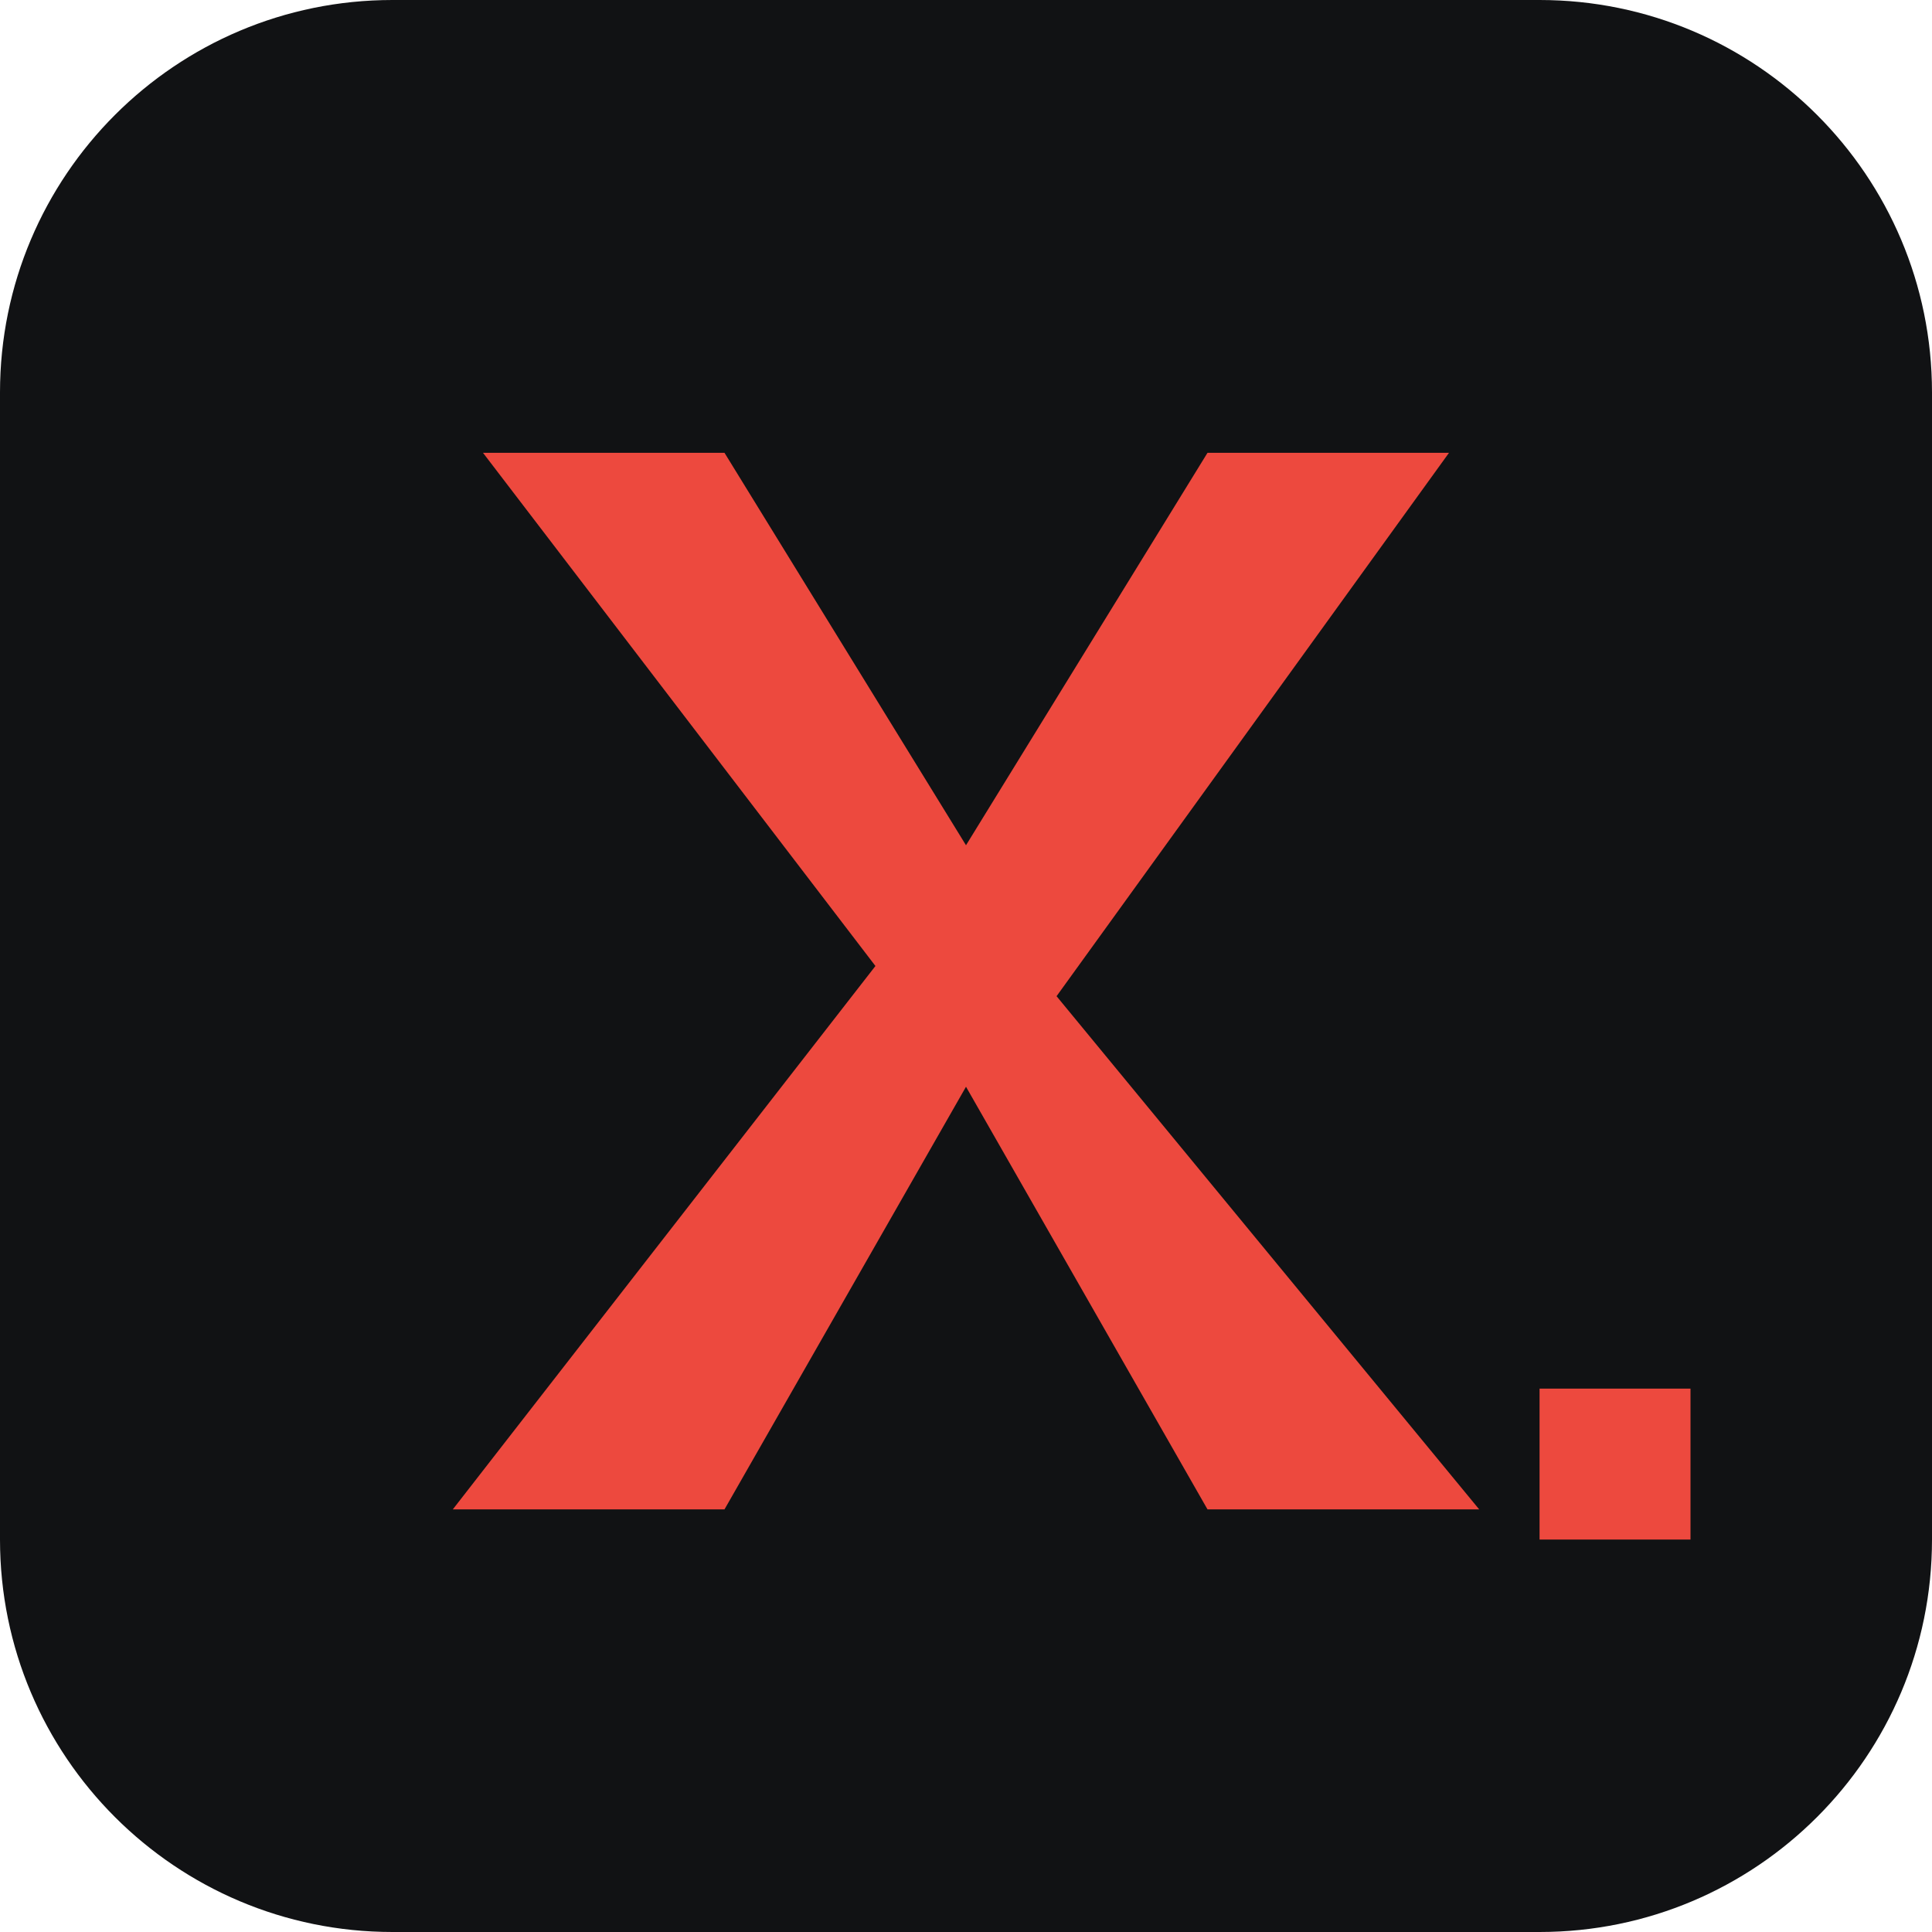
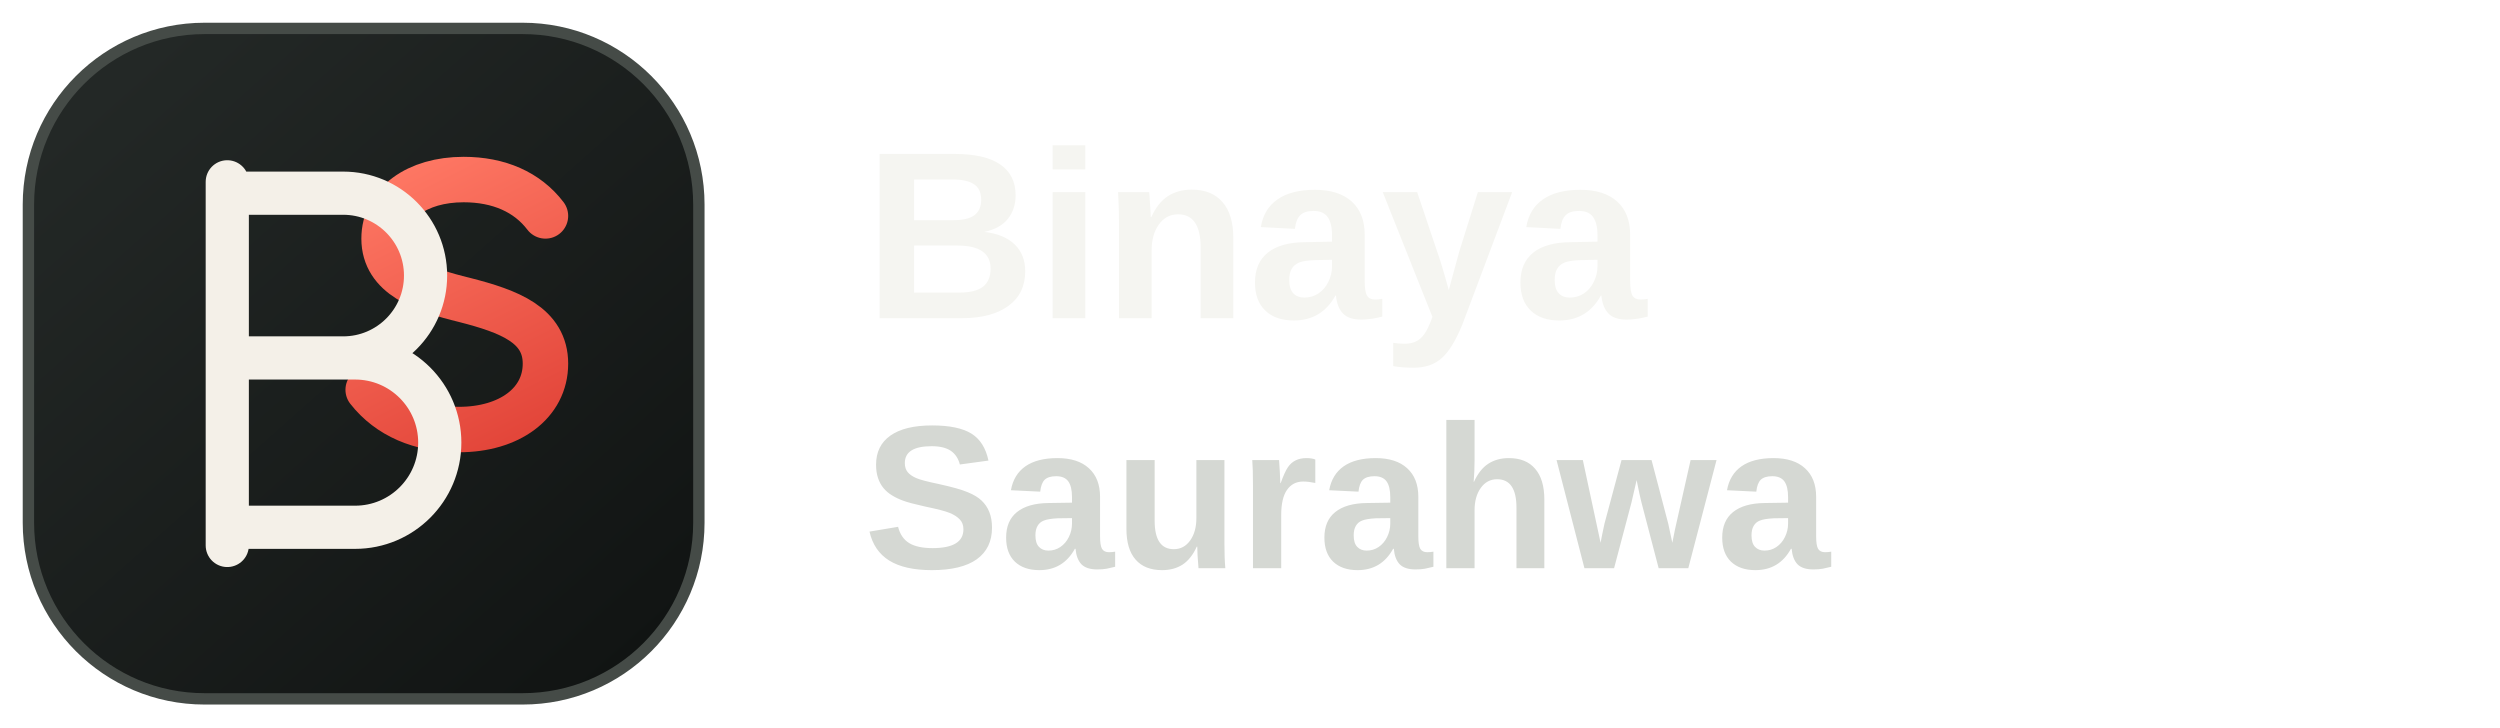
- <svg xmlns="http://www.w3.org/2000/svg" viewBox="0 0 64 64">
-   <rect width="64" height="64" rx="13" fill="#111214" />
-   <path d="M16 15h8l8 13 8-13h8L35 33l14 17h-9L32 36l-8 14h-9l14-18L16 15Z" fill="#ed493e" />
-   <path d="M51 46h5v5h-5z" fill="#ed493e" />
+ <svg xmlns="http://www.w3.org/2000/svg" viewBox="0 0 220 64" fill="none">
+   <defs>
+     <linearGradient id="tile" x1="7" y1="5" x2="55" y2="59" gradientUnits="userSpaceOnUse">
+       <stop stop-color="#242927" />
+       <stop offset="1" stop-color="#111413" />
+     </linearGradient>
+     <linearGradient id="s-mark" x1="33" y1="15" x2="49" y2="47" gradientUnits="userSpaceOnUse">
+       <stop stop-color="#ff7965" />
+       <stop offset="1" stop-color="#d9342b" />
+     </linearGradient>
+   </defs>
+   <path d="M18 2.5h28A15.5 15.5 0 0 1 61.5 18v28A15.5 15.5 0 0 1 46 61.5H18A15.5 15.5 0 0 1 2.5 46V18A15.5 15.5 0 0 1 18 2.5Z" fill="url(#tile)" stroke="#454b47" />
+   <path d="M48 19c-1.6-2.1-4.1-3.2-7.2-3.2-4.1 0-7 2.1-7 5.2 0 3.3 3.4 4.5 7.1 5.4 3.9 1 7.1 2.2 7.1 5.6 0 3.5-3.2 5.8-7.6 5.8-3.4 0-6.2-1.2-8-3.5" stroke="url(#s-mark)" stroke-width="4" stroke-linecap="round" stroke-linejoin="round" />
+   <path d="M20 16v32m0-31h10.2a7.25 7.25 0 0 1 0 14.5H20m0 0h11.25a7.45 7.45 0 0 1 0 14.9H20" stroke="#f4f0e8" stroke-width="3.8" stroke-linecap="round" stroke-linejoin="round" />
+   <text x="76" y="28" fill="#f5f5f1" font-family="Arial, Helvetica, sans-serif" font-size="21" font-weight="700">Binaya</text>
+   <text x="76" y="50" fill="#d5d8d3" font-family="Arial, Helvetica, sans-serif" font-size="18" font-weight="600">Saurahwa</text>
</svg>
